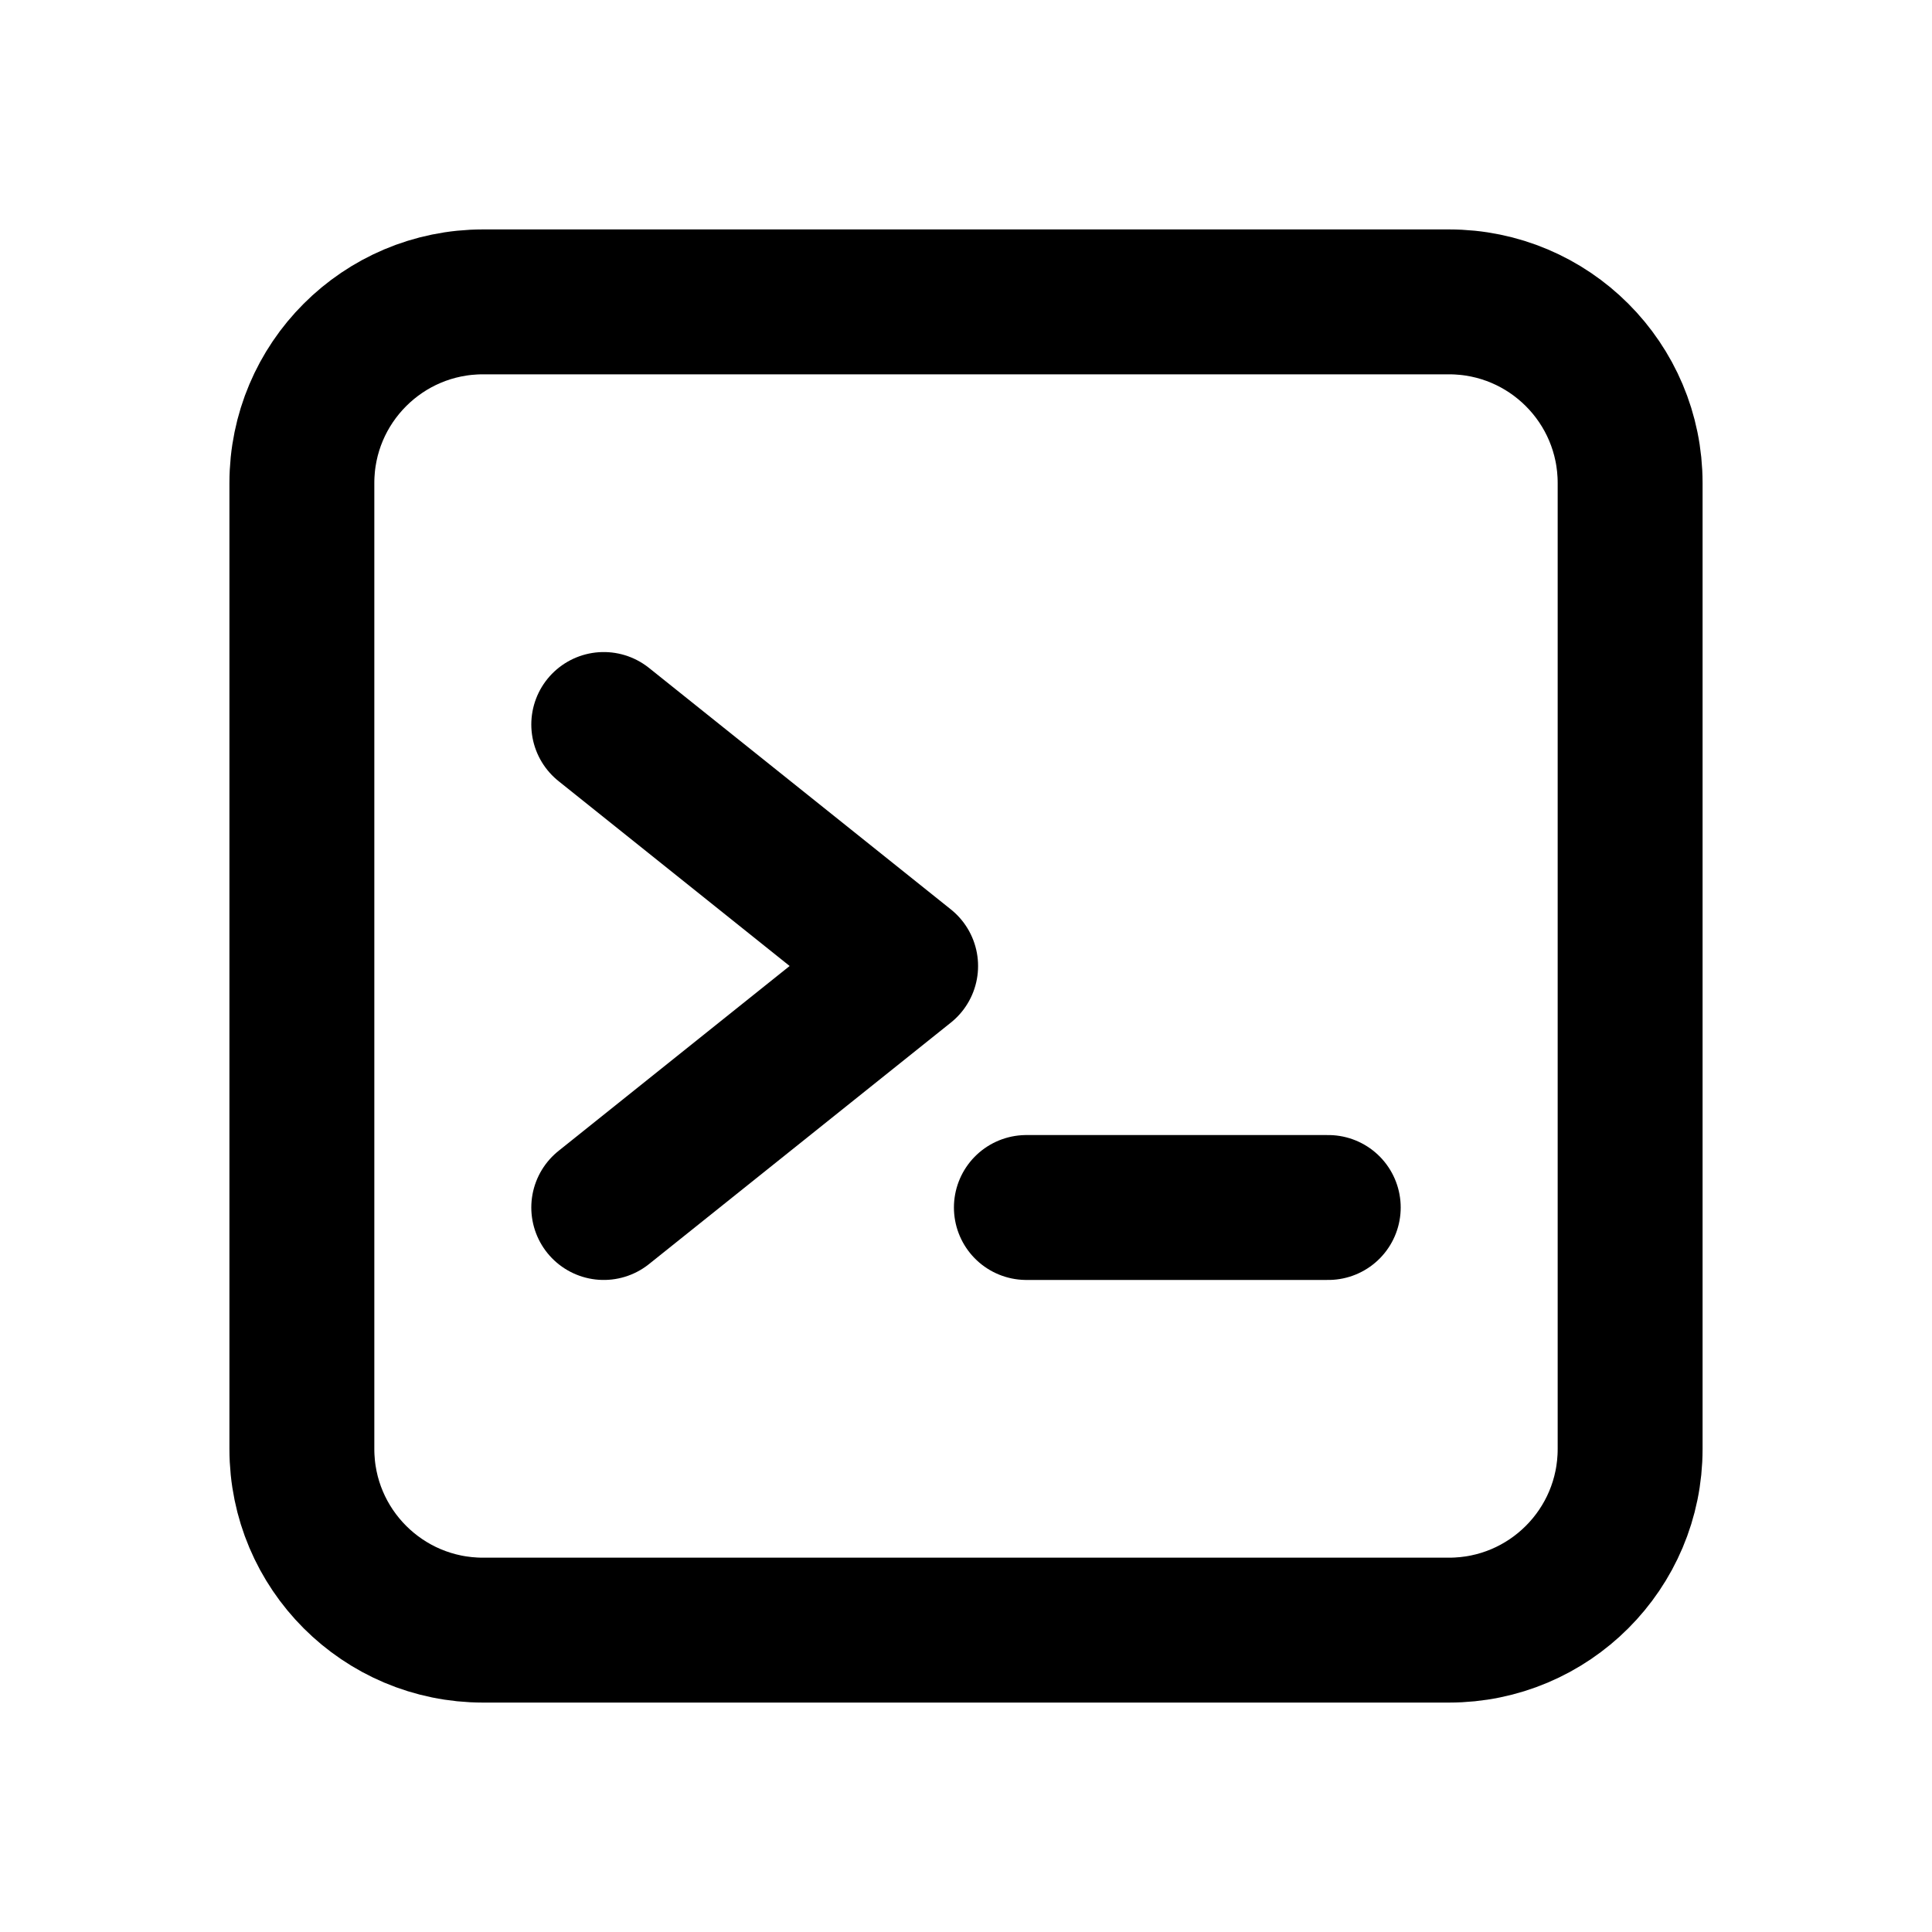
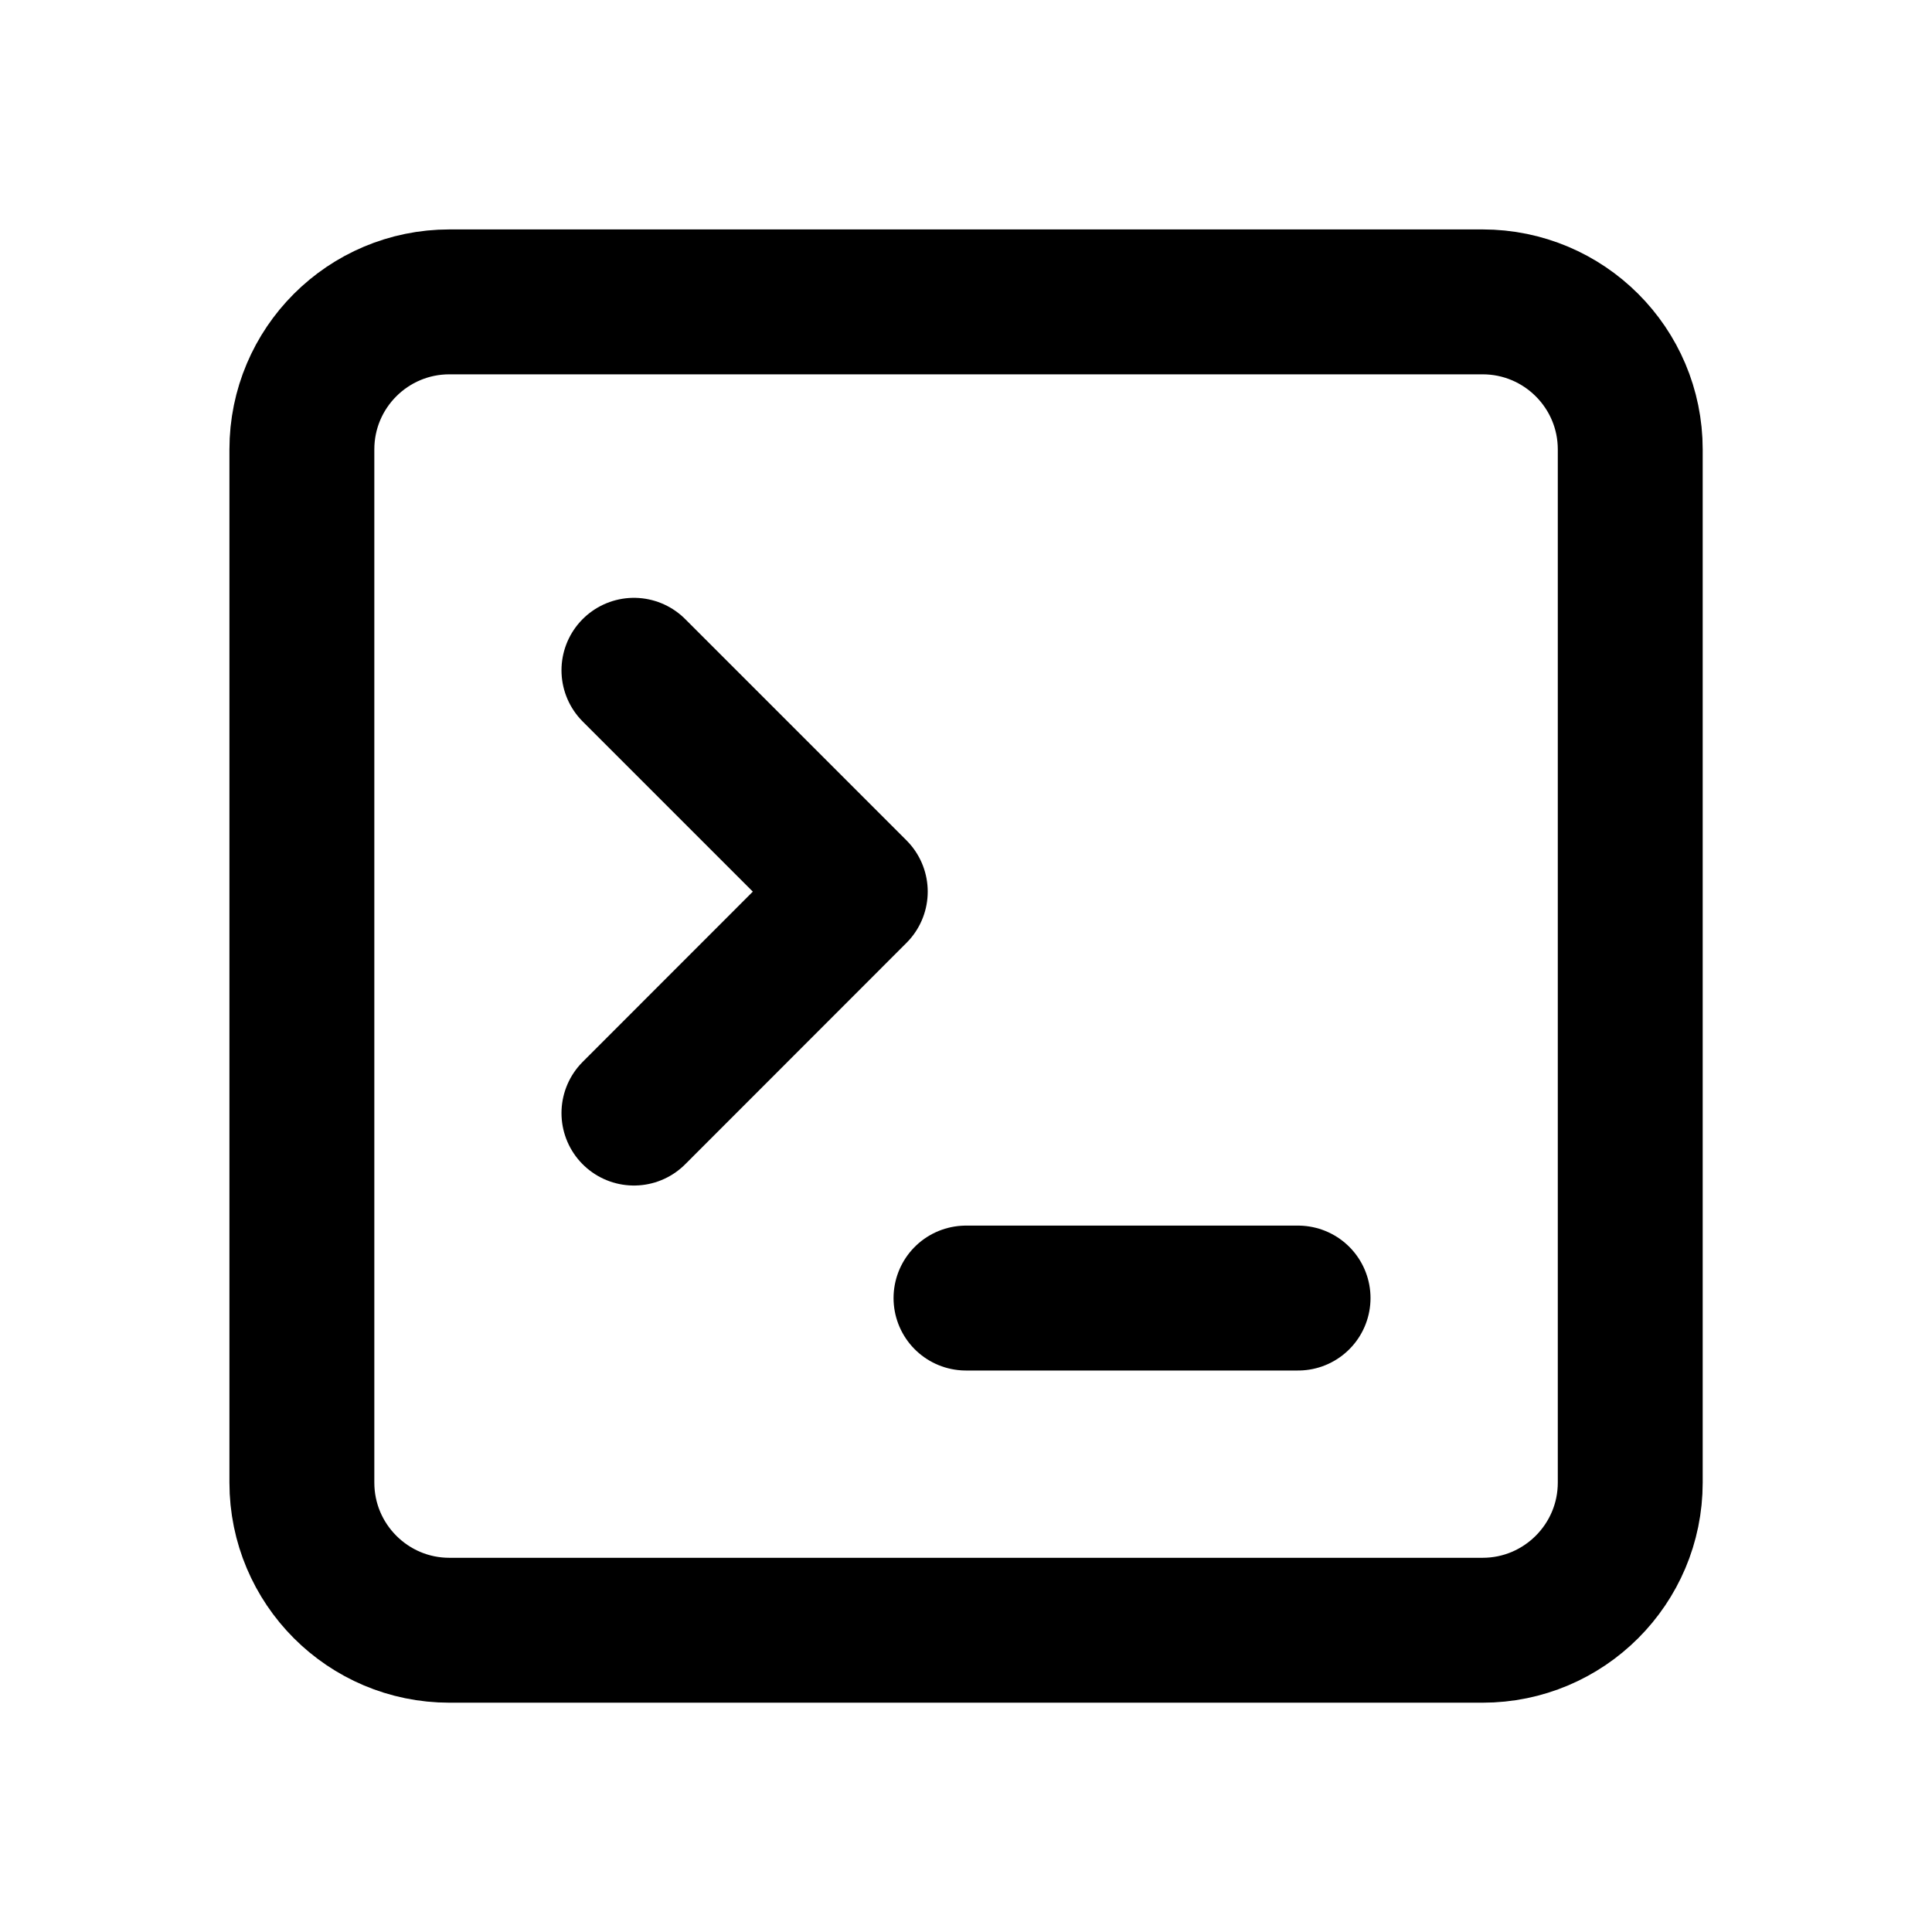
<svg xmlns="http://www.w3.org/2000/svg" width="16" height="16" viewBox="0 0 16 16" fill="none">
-   <rect x="2.5" y="2.5" width="11" height="11" rx="1.5" stroke="currentColor" stroke-width="1.2" />
-   <path d="M5 6L7.5 8L5 10" stroke="currentColor" stroke-width="1.2" stroke-linecap="round" stroke-linejoin="round" />
-   <line x1="8.5" y1="10" x2="11" y2="10" stroke="currentColor" stroke-width="1.2" stroke-linecap="round" />
+   <path d="M12.278 2.5H3.722C3.047 2.5 2.5 3.047 2.5 3.722V12.278C2.5 12.953 3.047 13.501 3.722 13.501H12.278C12.953 13.501 13.501 12.953 13.501 12.278V3.722C13.501 3.047 12.953 2.5 12.278 2.5Z" stroke="currentColor" stroke-width="1.2" stroke-linecap="round" stroke-linejoin="round" />
+   <path d="M8 10.75H10.75" stroke="currentColor" stroke-width="1.2" stroke-linecap="round" stroke-linejoin="round" />
+   <path d="M5.25 9.218L7.083 7.384L5.25 5.551" stroke="currentColor" stroke-width="1.2" stroke-linecap="round" stroke-linejoin="round" />
</svg>
